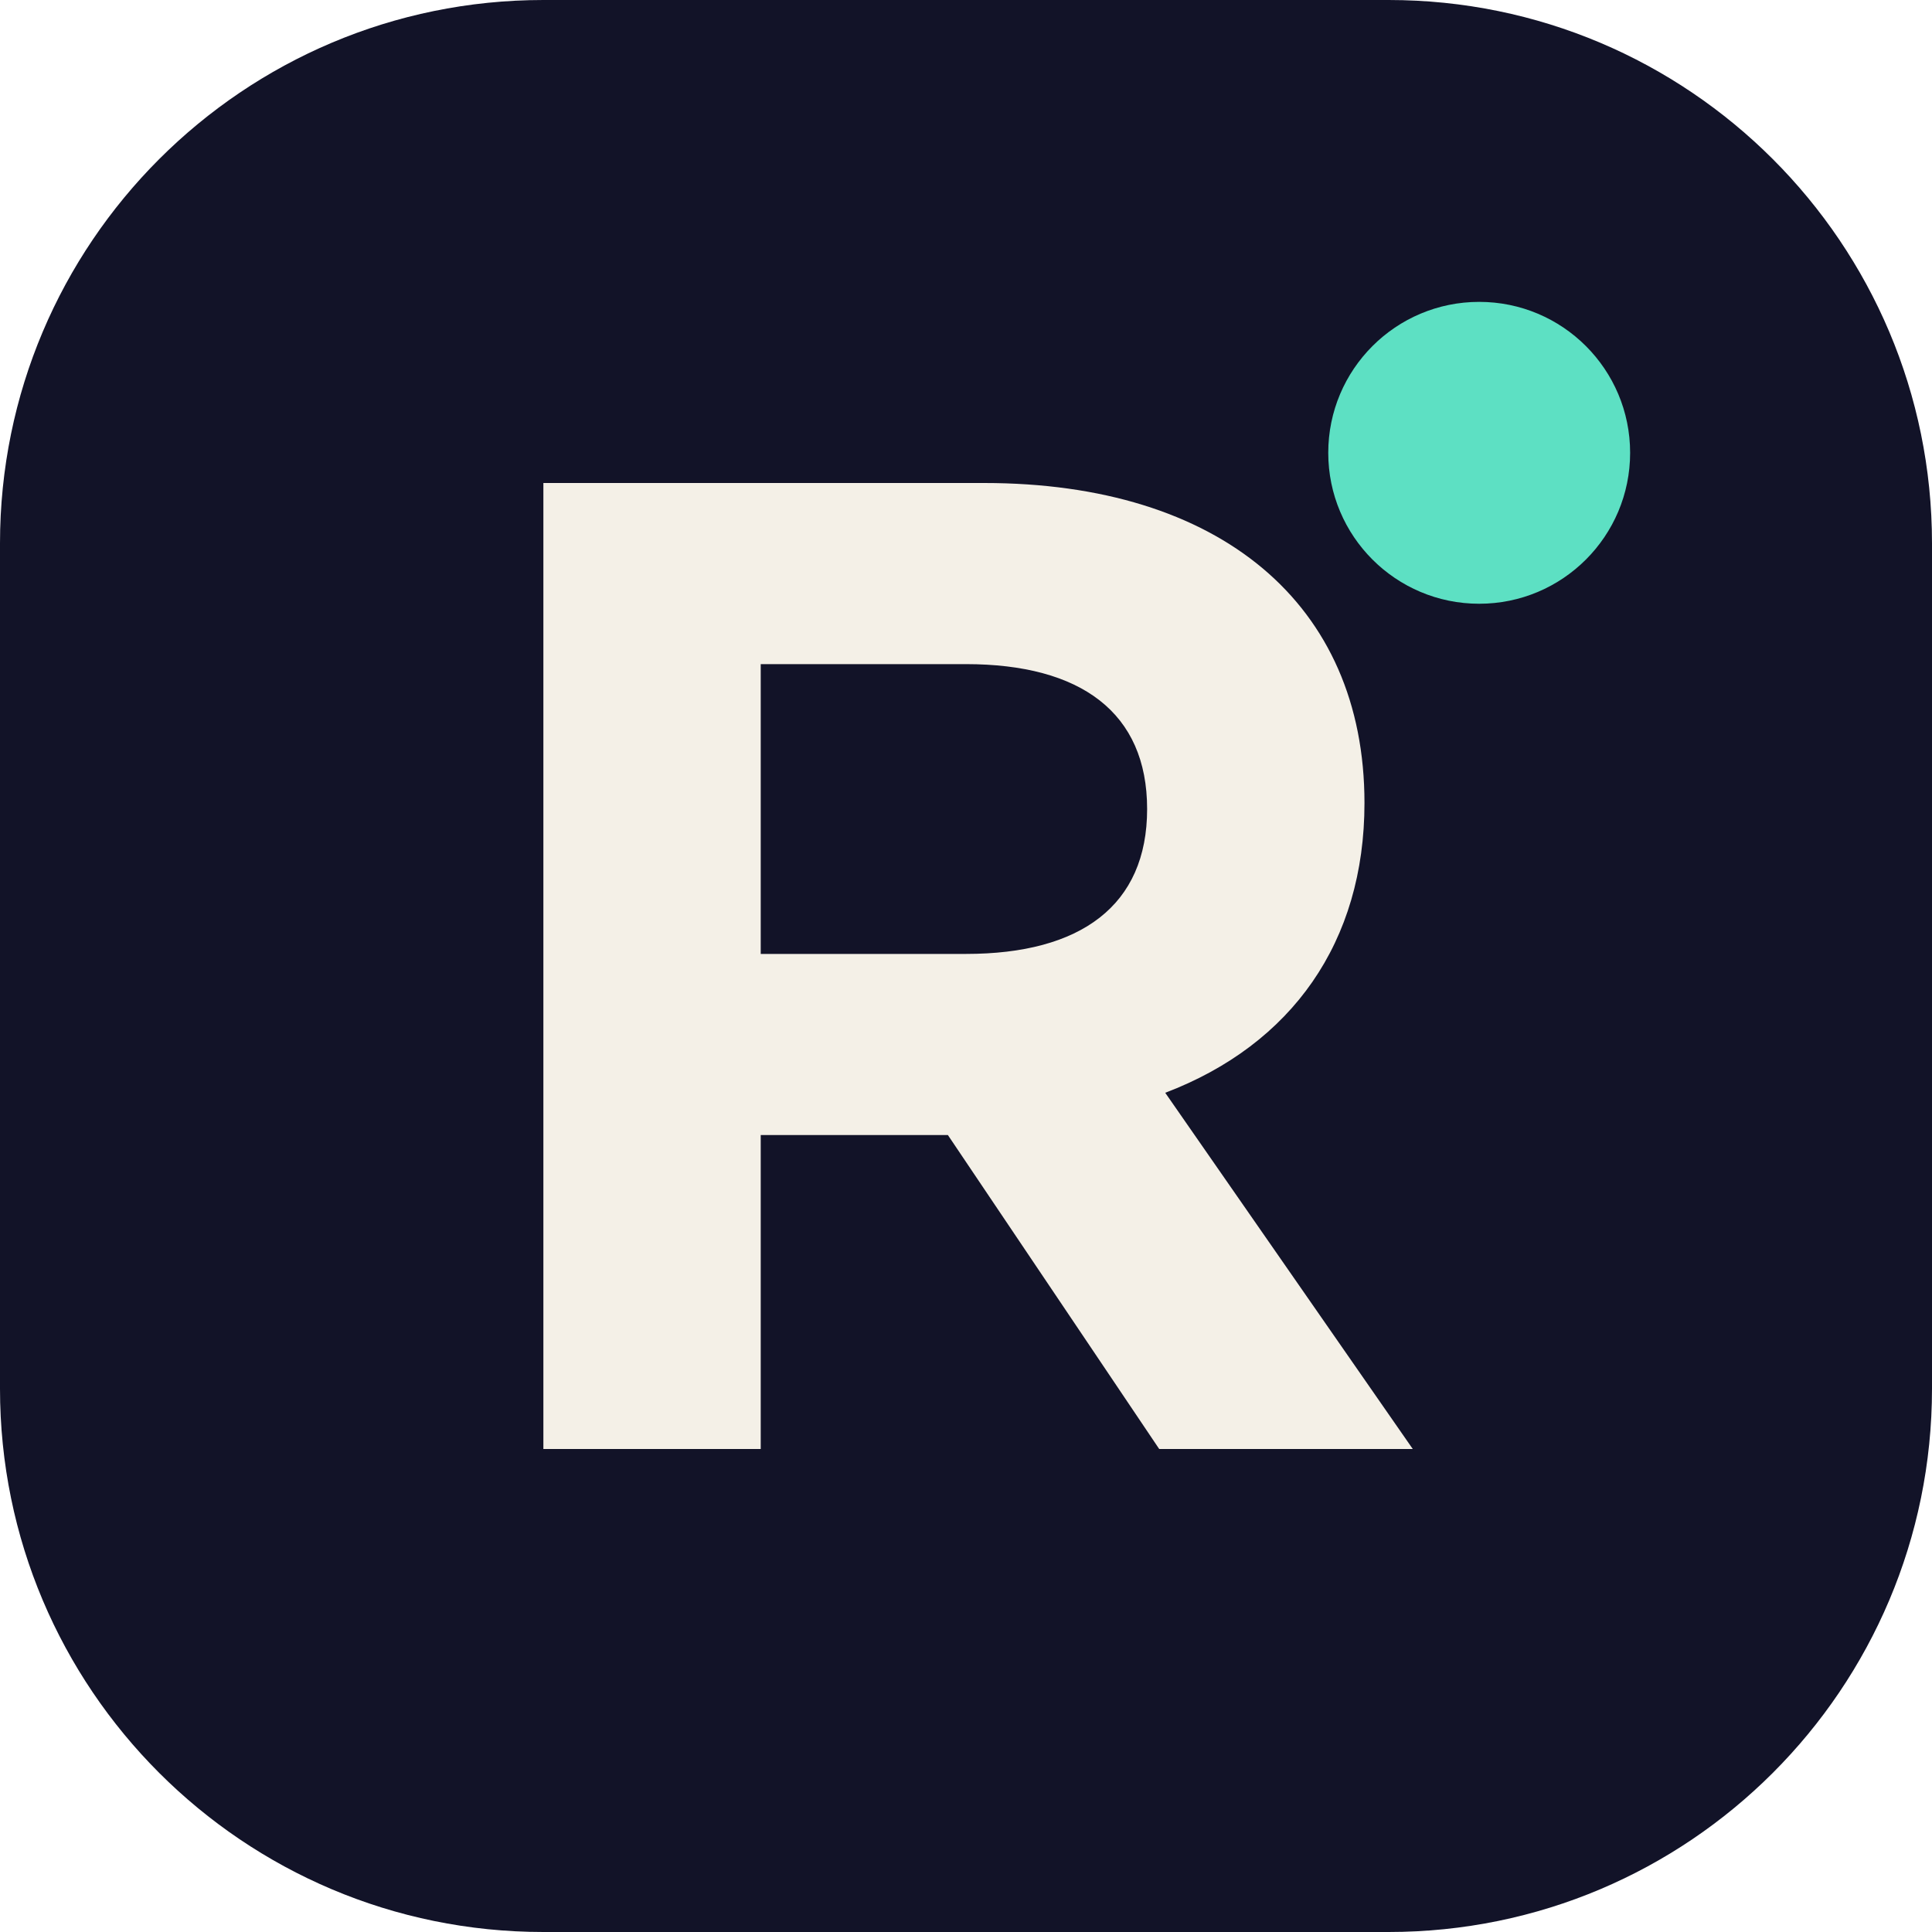
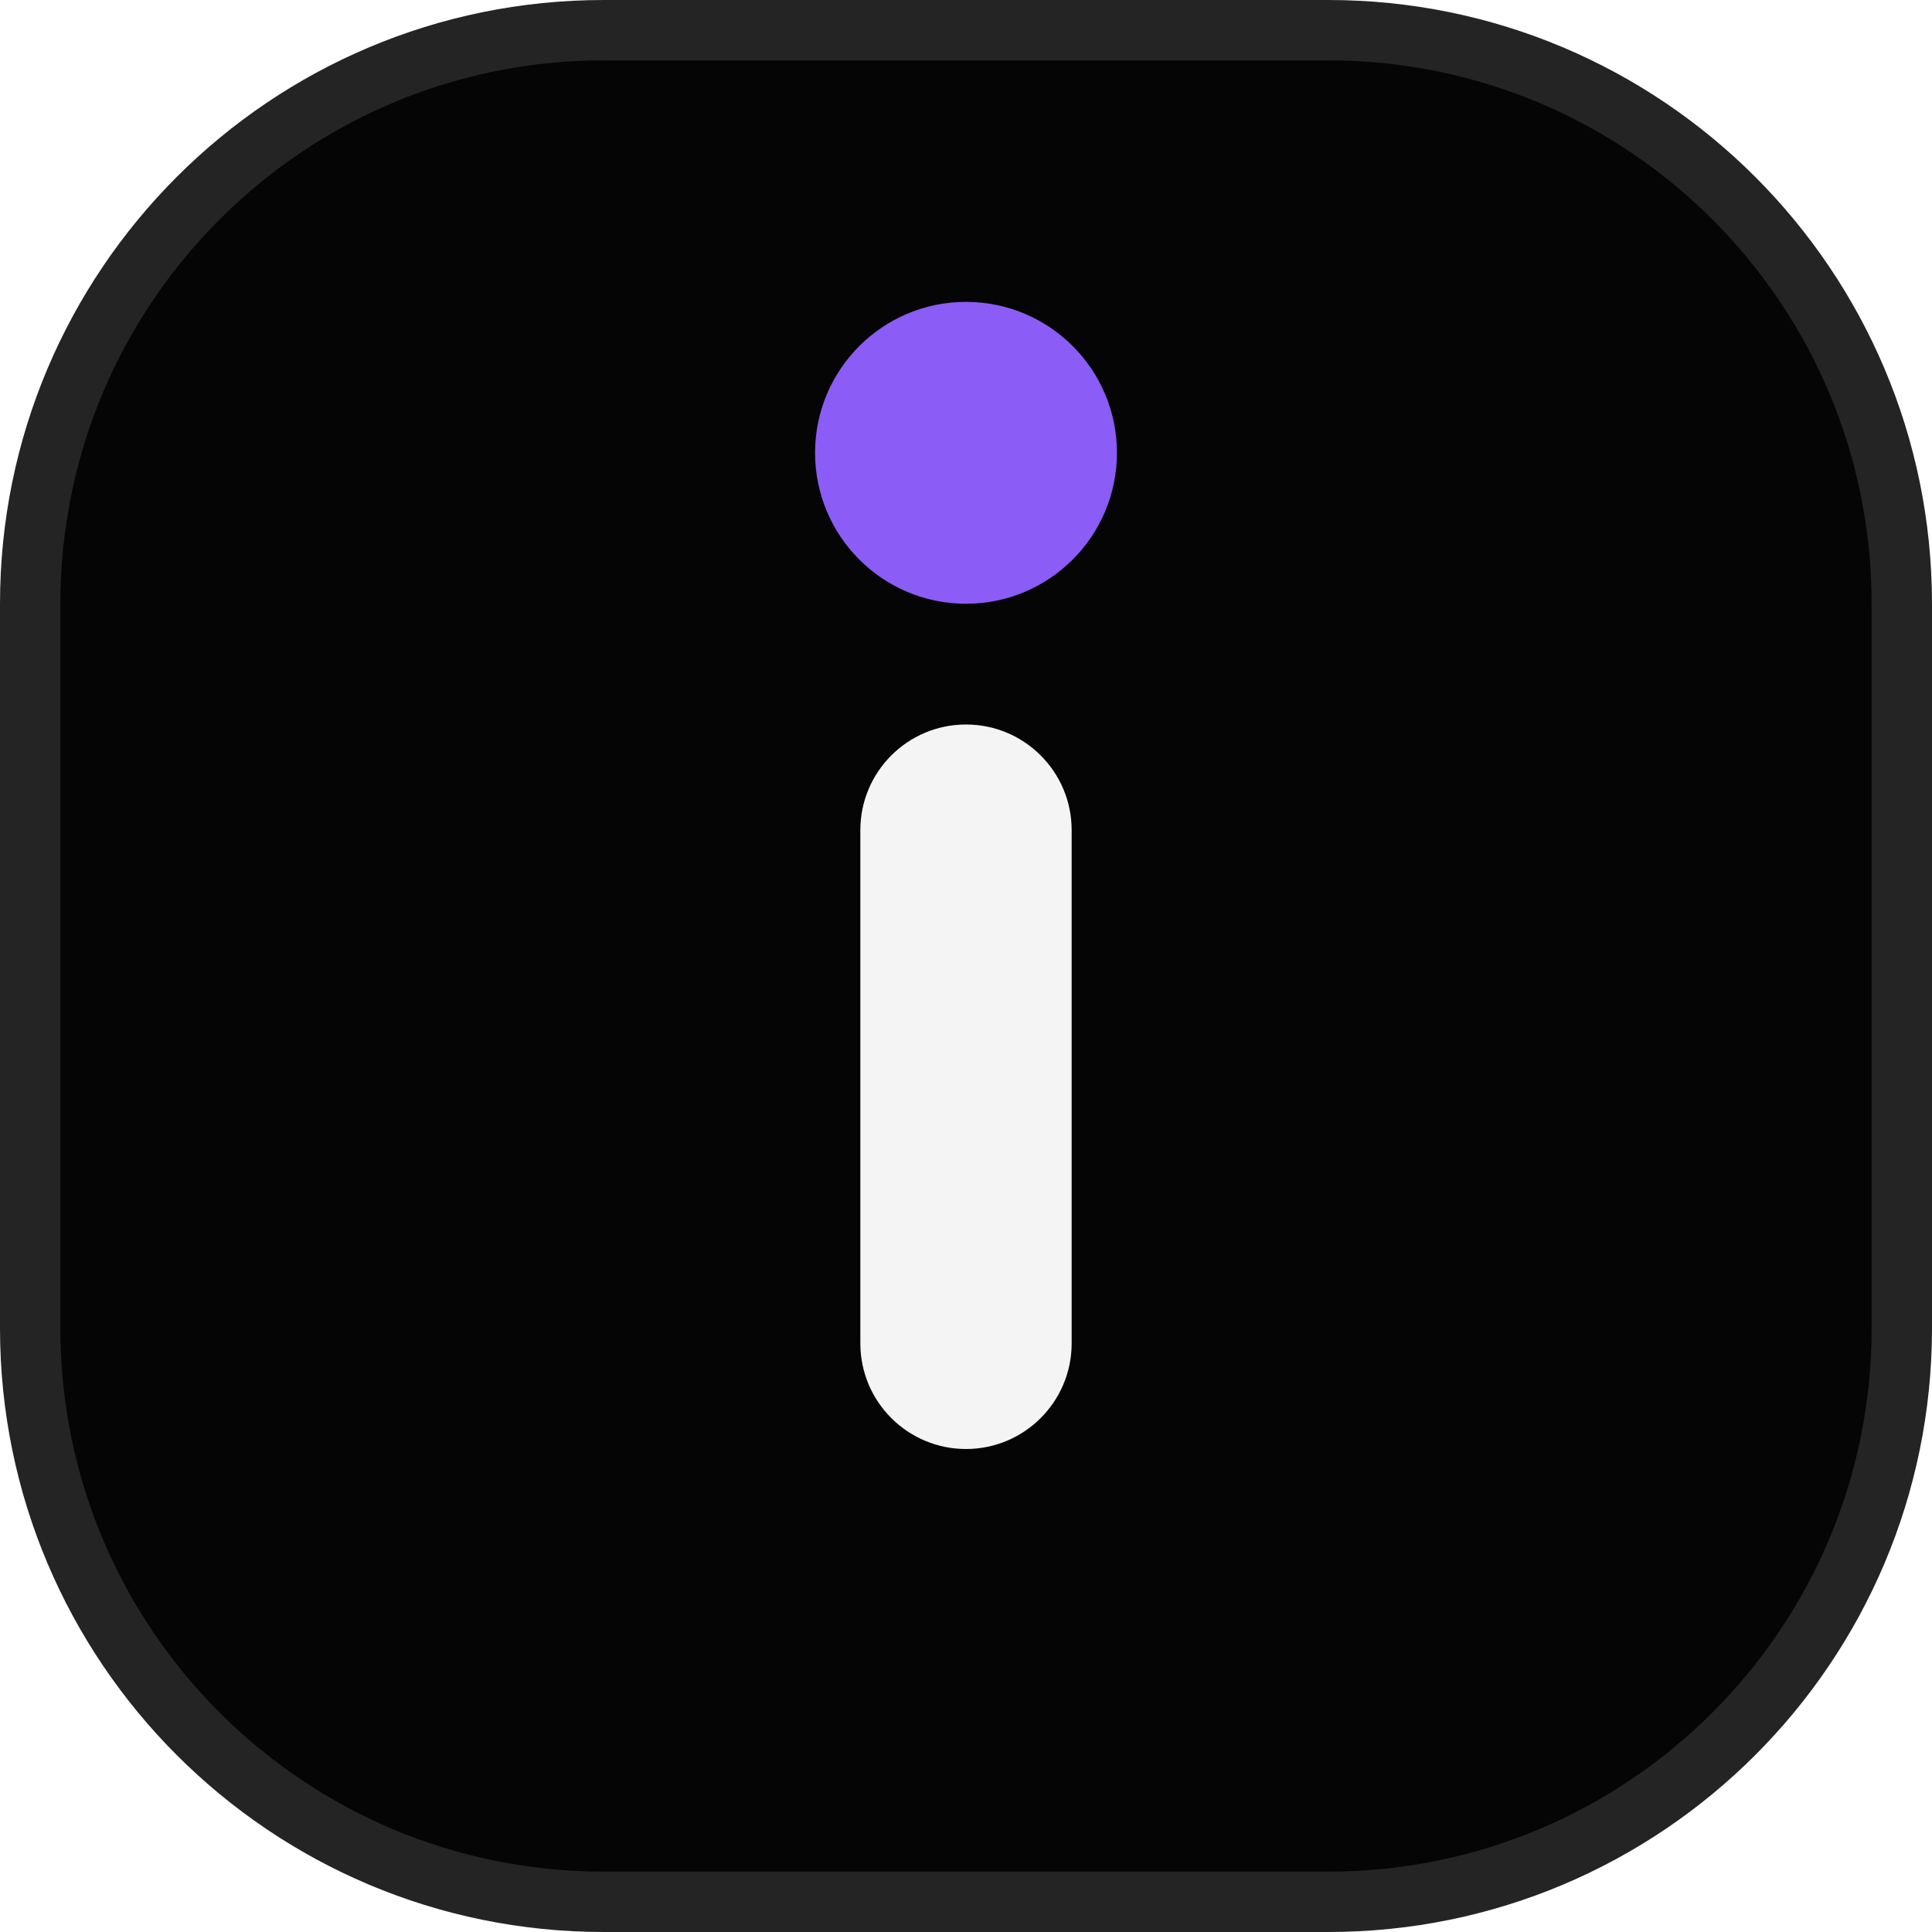
<svg xmlns="http://www.w3.org/2000/svg" width="32" height="32" viewBox="0 0 32 32" fill="none">
-   <rect width="32" height="32" rx="9" fill="#121328" />
-   <path d="M9 24V8H16.3C20.2 8 22.6 10 22.6 13.3C22.6 15.6 21.4 17.3 19.3 18.1L23.4 24H19.2L15.7 18.8H12.6V24H9ZM12.6 15.8H16C17.9 15.8 19 15 19 13.4C19 11.8 17.9 11 16 11H12.6V15.8Z" fill="#F4F0E7" />
-   <circle cx="24.5" cy="7.5" r="2.5" fill="#5DE0C3" />
+   <rect x="0.5" y="0.5" width="31" height="31" rx="9.5" fill="#050505" stroke="#242424" />
+   <rect x="14.25" y="12" width="3.5" height="12" rx="1.75" fill="#F4F4F4" />
+   <circle cx="16" cy="7.5" r="2.5" fill="#8B5CF6" />
</svg>
